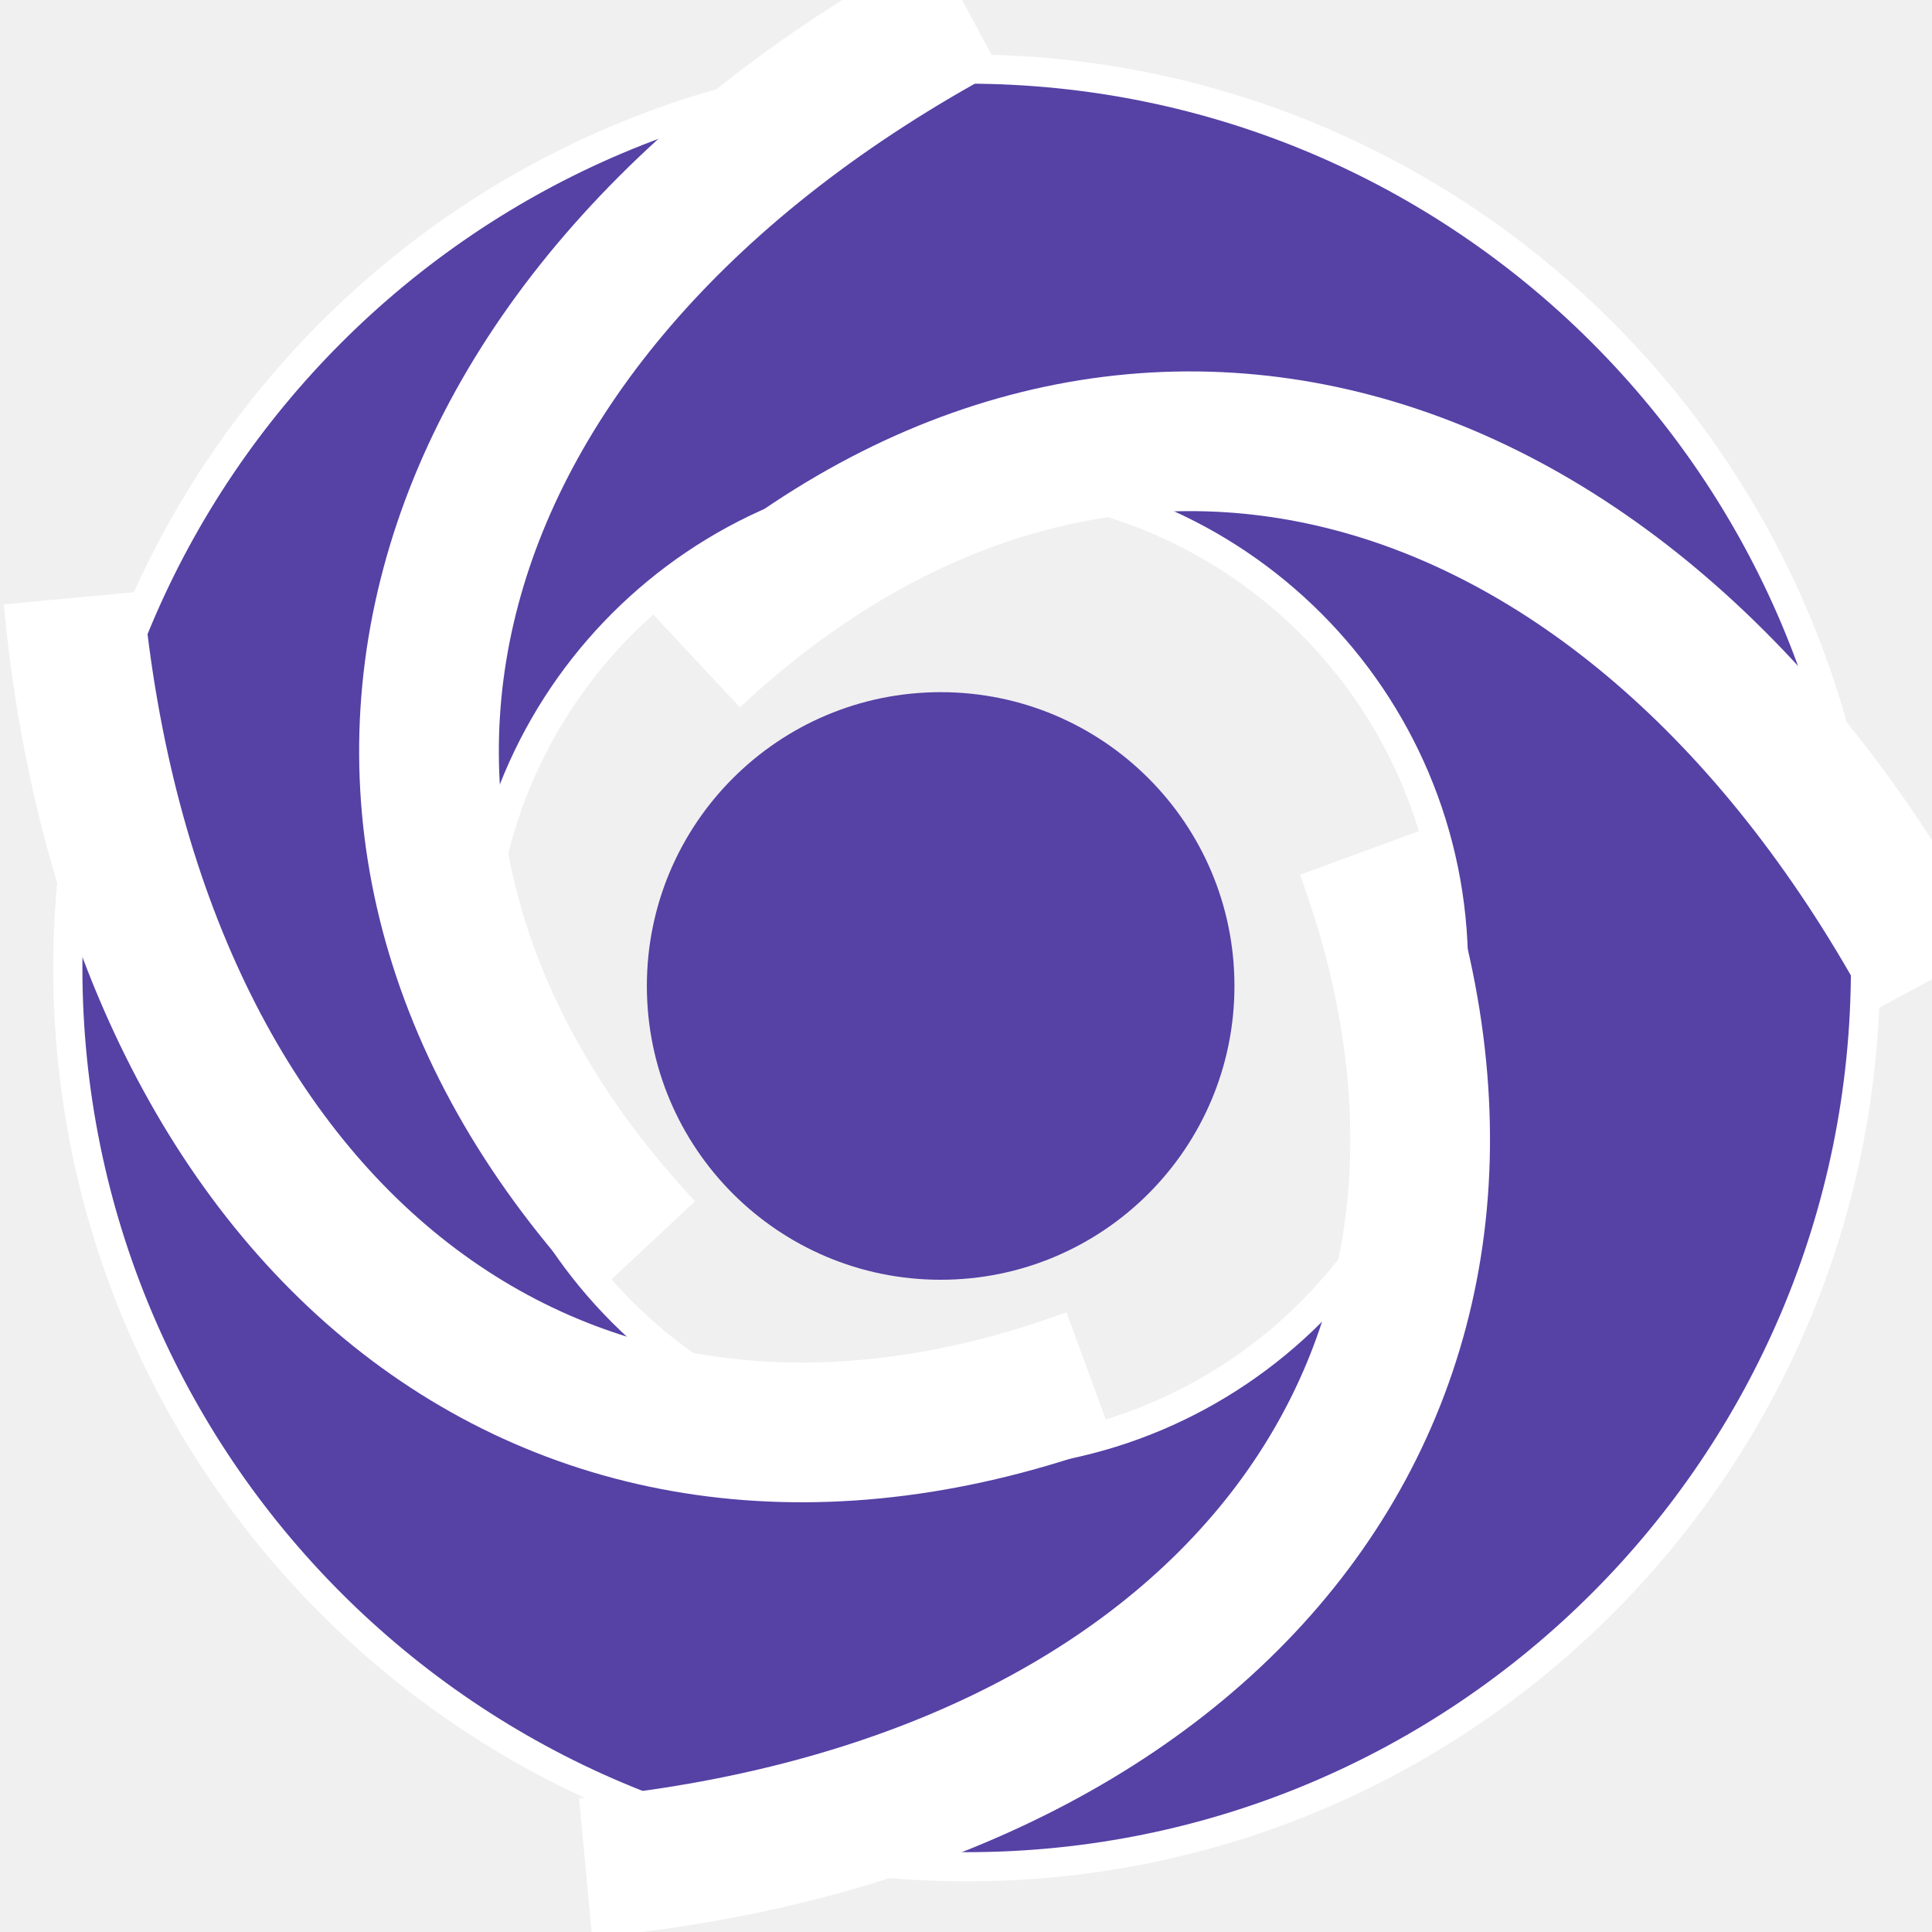
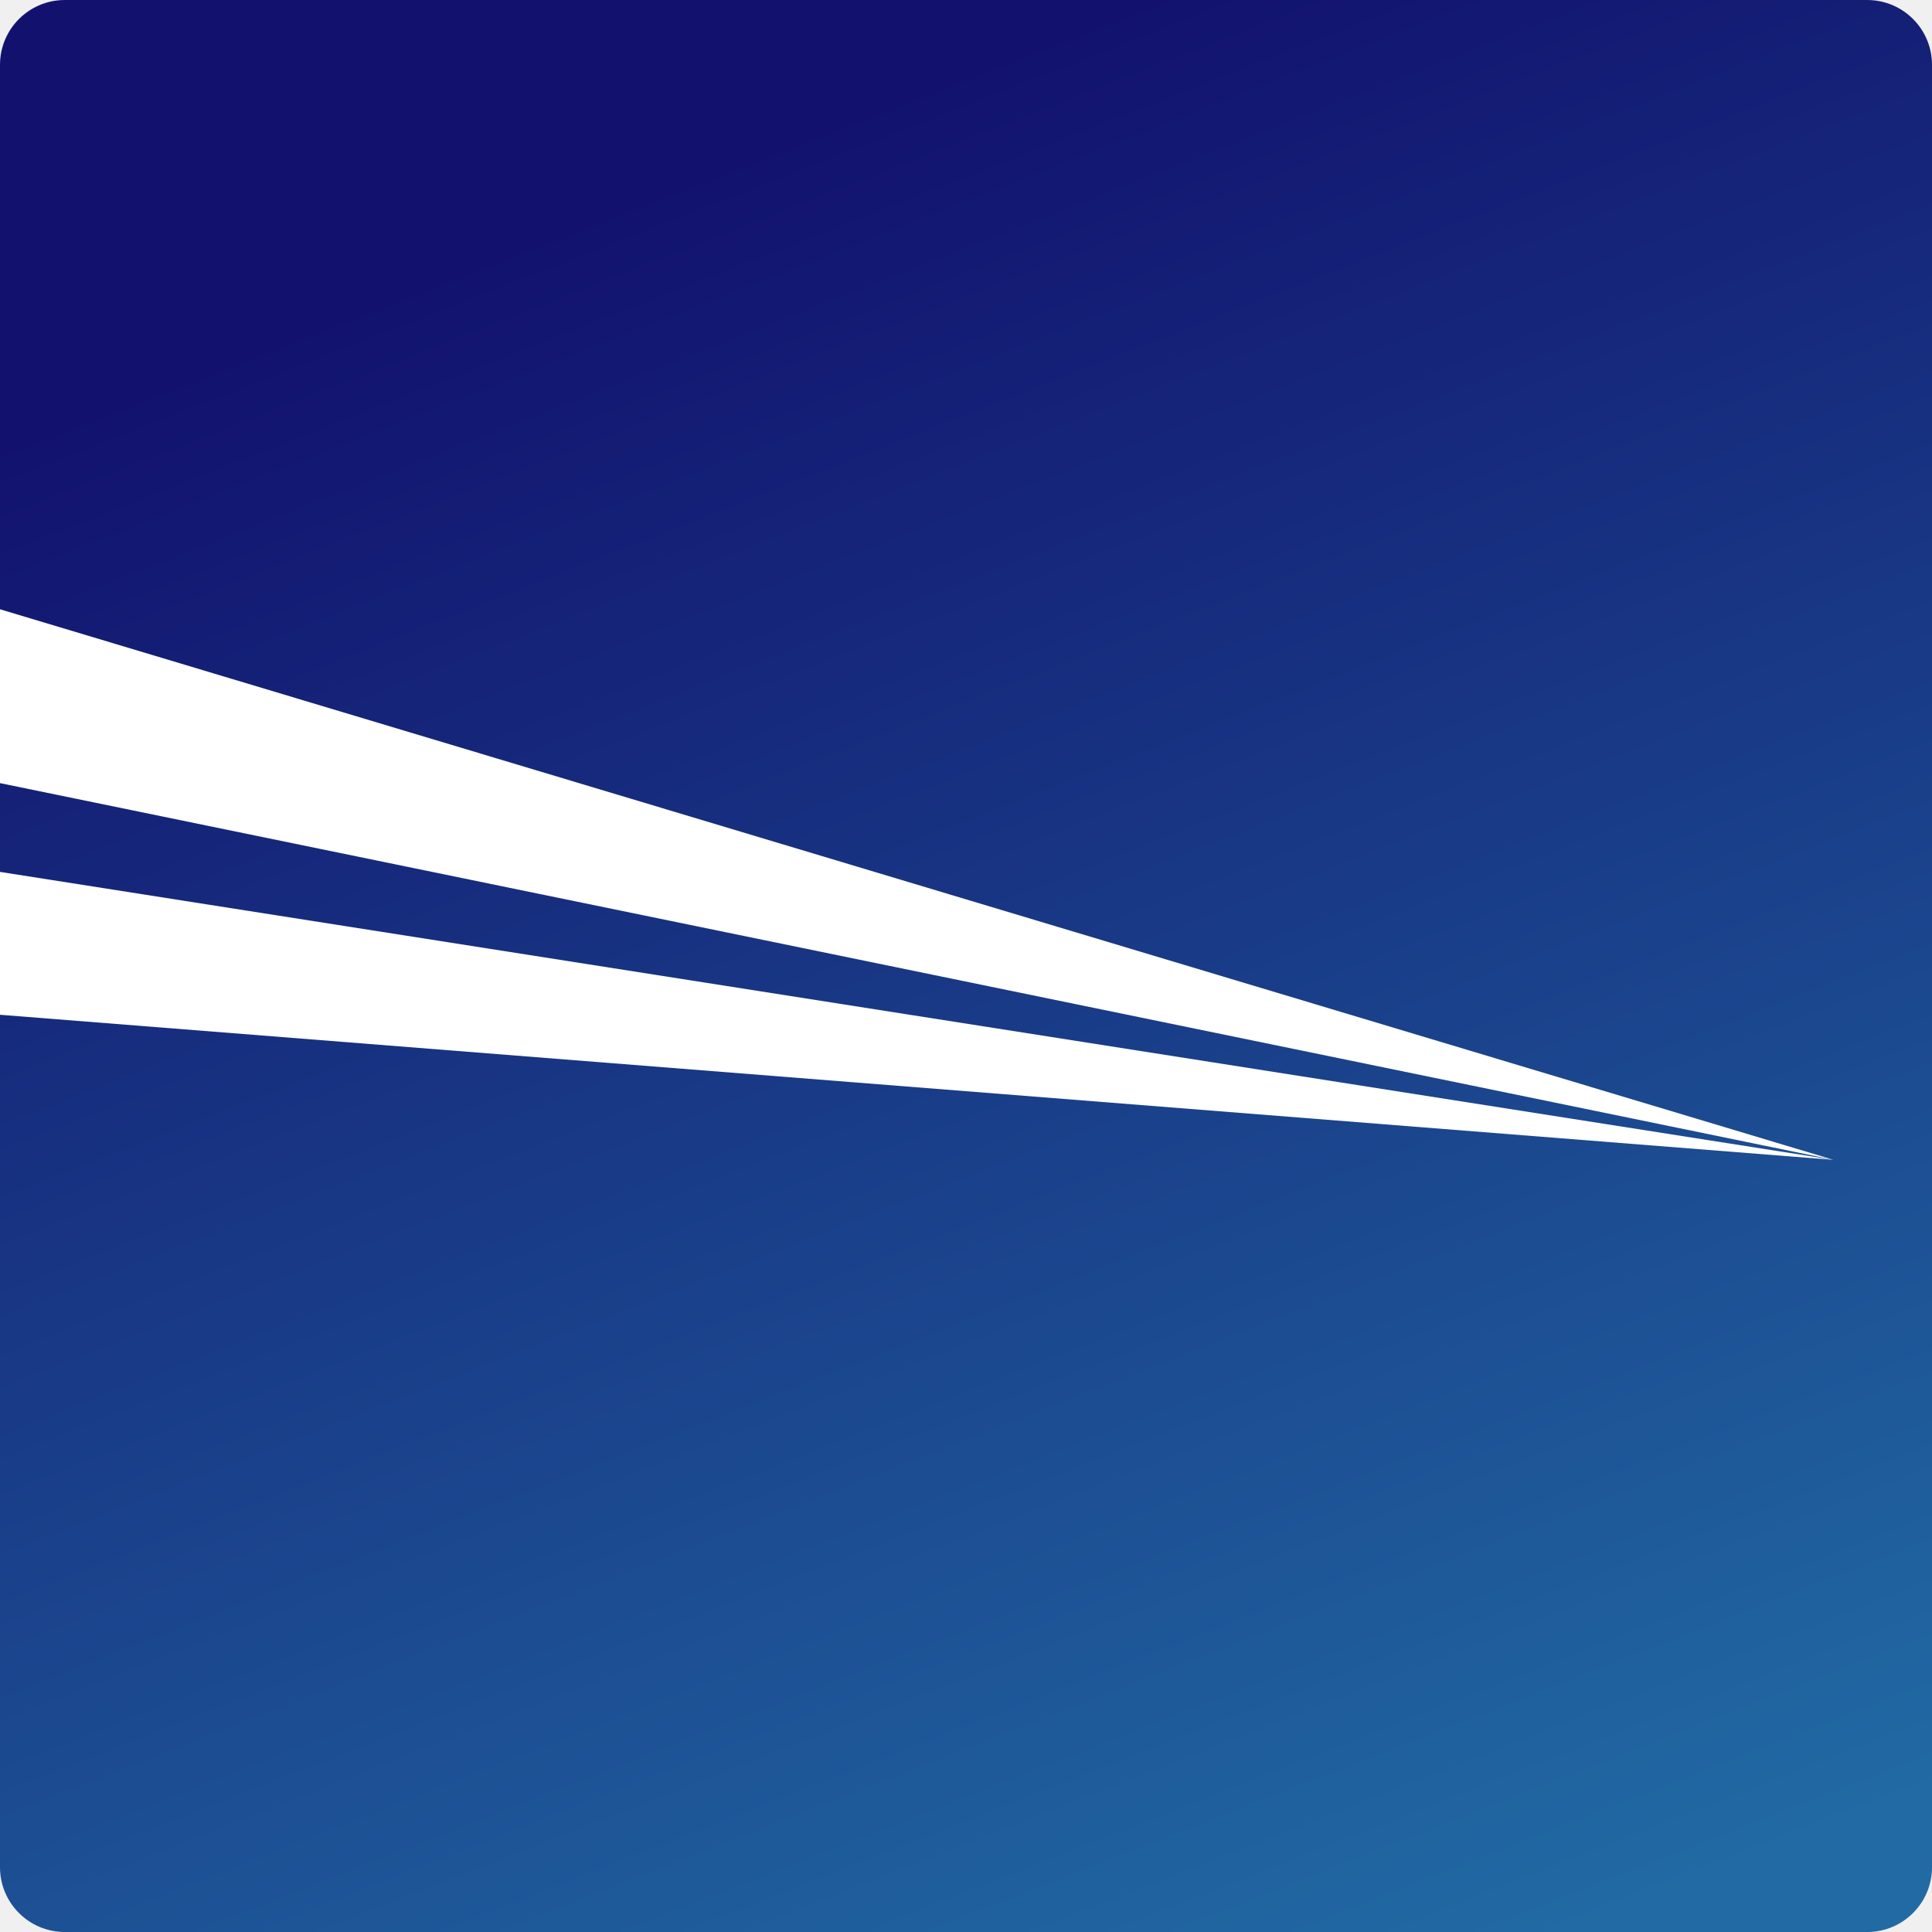
- <svg xmlns="http://www.w3.org/2000/svg" width="256" height="256" viewBox="0 0 67.733 67.733" version="1.1" id="svg8">
-   <defs id="defs2" />
-   <g id="layer1" transform="translate(0,-229.2666)">
-     <path style="opacity:1;vector-effect:none;fill:#5641a5;fill-opacity:1;stroke:#ffffff;stroke-width:1.022;stroke-linecap:butt;stroke-linejoin:miter;stroke-miterlimit:4;stroke-dasharray:none;stroke-dashoffset:0;stroke-opacity:1" d="M 33.889,231.689 A 31.511,31.511 0 0 0 2.378,263.2 31.511,31.511 0 0 0 33.889,294.712 31.511,31.511 0 0 0 65.401,263.2 31.511,31.511 0 0 0 33.889,231.689 Z m 0,14.443 A 17.069,17.069 0 0 1 50.958,263.2 17.069,17.069 0 0 1 33.889,280.27 17.069,17.069 0 0 1 16.82,263.2 17.069,17.069 0 0 1 33.889,246.132 Z" id="path4514" />
-     <path style="fill:none;stroke:#ffffff;stroke-width:4.898;stroke-linecap:butt;stroke-linejoin:miter;stroke-miterlimit:4;stroke-dasharray:none;stroke-opacity:1" d="m 47.876,259.091 c 6.823,18.574 -5.151,33.587 -27.345,35.659" id="path4519" />
-     <path id="path4613" d="M 22.578,273.053 C 9.064,258.599 14.251,240.11 33.889,229.563" style="fill:none;stroke:#ffffff;stroke-width:4.898;stroke-linecap:butt;stroke-linejoin:miter;stroke-miterlimit:4;stroke-dasharray:none;stroke-opacity:1" />
-     <path id="path4615" d="M 38.231,277.573 C 19.657,284.396 4.644,272.422 2.572,250.228" style="fill:none;stroke:#ffffff;stroke-width:4.898;stroke-linecap:butt;stroke-linejoin:miter;stroke-miterlimit:4;stroke-dasharray:none;stroke-opacity:1" />
-     <path style="fill:none;stroke:#ffffff;stroke-width:4.898;stroke-linecap:butt;stroke-linejoin:miter;stroke-miterlimit:4;stroke-dasharray:none;stroke-opacity:1" d="m 24.269,252.275 c 14.454,-13.514 32.944,-8.327 43.49,11.311" id="path4617" />
-     <circle cy="192.851" cx="100.125" id="circle4623" style="opacity:1;vector-effect:none;fill:#5641a5;fill-opacity:1;stroke:none;stroke-width:9.652;stroke-linecap:butt;stroke-linejoin:miter;stroke-miterlimit:4;stroke-dasharray:none;stroke-dashoffset:0;stroke-opacity:1" r="16.391" />
-     <circle style="opacity:1;vector-effect:none;fill:#5641a5;fill-opacity:1;stroke:#ffffff;stroke-width:6.065;stroke-linecap:butt;stroke-linejoin:miter;stroke-miterlimit:4;stroke-dasharray:none;stroke-dashoffset:0;stroke-opacity:1" id="path4619" cx="100.125" cy="192.851" r="10.3" />
-     <circle r="10.3" cy="263.833" cx="32.978" id="circle4621" style="opacity:1;vector-effect:none;fill:#5641a5;fill-opacity:1;stroke:none;stroke-width:6.065;stroke-linecap:butt;stroke-linejoin:miter;stroke-miterlimit:4;stroke-dasharray:none;stroke-dashoffset:0;stroke-opacity:1" />
-     <g aria-label="SINKHOLE" style="font-style:normal;font-variant:normal;font-weight:bold;font-stretch:normal;font-size:10.583px;line-height:1.25;font-family:'Cooper Hewitt';-inkscape-font-specification:'Cooper Hewitt, Bold';font-variant-ligatures:normal;font-variant-caps:normal;font-variant-numeric:normal;font-feature-settings:normal;text-align:start;letter-spacing:0px;word-spacing:0px;writing-mode:lr-tb;text-anchor:start;opacity:1;vector-effect:none;fill:#5641a5;fill-opacity:1;stroke:none;stroke-width:9.652;stroke-linecap:butt;stroke-linejoin:miter;stroke-miterlimit:4;stroke-dasharray:none;stroke-dashoffset:0;stroke-opacity:1" id="text4627" transform="translate(1.202713,1.006698)">
-       <path d="m 120.133,192.374 c 1.259,0.169 1.662,0.55 1.662,1.27 v 0.064 c 0,0.688 -0.508,1.164 -1.397,1.164 h -0.095 c -0.889,0 -1.429,-0.508 -1.429,-1.683 h -1.418 v 0.106 c 0,1.894 1.005,2.815 2.9,2.815 1.841,0 2.889,-0.91 2.889,-2.455 v -0.116 c 0,-1.45 -0.857,-2.095 -2.656,-2.339 -1.302,-0.18 -1.609,-0.561 -1.609,-1.238 v -0.064 c 0,-0.646 0.508,-1.079 1.291,-1.079 h 0.095 c 0.984,0 1.386,0.55 1.386,1.789 h 1.418 v -0.243 c 0,-1.863 -0.857,-2.783 -2.815,-2.783 -1.789,0 -2.826,0.931 -2.826,2.392 v 0.106 c 0,1.365 0.804,2.053 2.603,2.297 z" style="font-style:normal;font-variant:normal;font-weight:bold;font-stretch:normal;font-size:10.583px;font-family:'Cooper Hewitt';-inkscape-font-specification:'Cooper Hewitt, Bold';font-variant-ligatures:normal;font-variant-caps:normal;font-variant-numeric:normal;font-feature-settings:normal;text-align:start;writing-mode:lr-tb;text-anchor:start;vector-effect:none;fill:#5641a5;fill-opacity:1;stroke:none;stroke-width:9.652;stroke-linecap:butt;stroke-linejoin:miter;stroke-miterlimit:4;stroke-dasharray:none;stroke-dashoffset:0;stroke-opacity:1" id="path4525" />
-       <path d="m 125.754,187.717 h -1.418 v 8.255 h 1.418 z" style="font-style:normal;font-variant:normal;font-weight:bold;font-stretch:normal;font-size:10.583px;font-family:'Cooper Hewitt';-inkscape-font-specification:'Cooper Hewitt, Bold';font-variant-ligatures:normal;font-variant-caps:normal;font-variant-numeric:normal;font-feature-settings:normal;text-align:start;writing-mode:lr-tb;text-anchor:start;vector-effect:none;fill:#5641a5;fill-opacity:1;stroke:none;stroke-width:9.652;stroke-linecap:butt;stroke-linejoin:miter;stroke-miterlimit:4;stroke-dasharray:none;stroke-dashoffset:0;stroke-opacity:1" id="path4527" />
-       <path d="m 132.947,187.717 h -1.344 v 3.948 l 0.042,1.746 -3.048,-5.694 h -1.503 v 8.255 h 1.344 v -3.948 l -0.042,-1.746 3.048,5.694 h 1.503 z" style="font-style:normal;font-variant:normal;font-weight:bold;font-stretch:normal;font-size:10.583px;font-family:'Cooper Hewitt';-inkscape-font-specification:'Cooper Hewitt, Bold';font-variant-ligatures:normal;font-variant-caps:normal;font-variant-numeric:normal;font-feature-settings:normal;text-align:start;writing-mode:lr-tb;text-anchor:start;vector-effect:none;fill:#5641a5;fill-opacity:1;stroke:none;stroke-width:9.652;stroke-linecap:butt;stroke-linejoin:miter;stroke-miterlimit:4;stroke-dasharray:none;stroke-dashoffset:0;stroke-opacity:1" id="path4529" />
-       <path d="m 135.664,187.717 h -1.418 v 8.255 h 1.418 v -2.434 l 0.836,-1.185 1.672,3.619 h 1.577 l -2.349,-4.9 2.349,-3.355 h -1.714 l -2.371,3.651 z" style="font-style:normal;font-variant:normal;font-weight:bold;font-stretch:normal;font-size:10.583px;font-family:'Cooper Hewitt';-inkscape-font-specification:'Cooper Hewitt, Bold';font-variant-ligatures:normal;font-variant-caps:normal;font-variant-numeric:normal;font-feature-settings:normal;text-align:start;writing-mode:lr-tb;text-anchor:start;vector-effect:none;fill:#5641a5;fill-opacity:1;stroke:none;stroke-width:9.652;stroke-linecap:butt;stroke-linejoin:miter;stroke-miterlimit:4;stroke-dasharray:none;stroke-dashoffset:0;stroke-opacity:1" id="path4531" />
-       <path d="m 144.877,187.717 v 3.429 h -2.805 v -3.429 h -1.418 v 8.255 h 1.418 v -3.598 h 2.805 v 3.598 h 1.418 v -8.255 z" style="font-style:normal;font-variant:normal;font-weight:bold;font-stretch:normal;font-size:10.583px;font-family:'Cooper Hewitt';-inkscape-font-specification:'Cooper Hewitt, Bold';font-variant-ligatures:normal;font-variant-caps:normal;font-variant-numeric:normal;font-feature-settings:normal;text-align:start;writing-mode:lr-tb;text-anchor:start;vector-effect:none;fill:#5641a5;fill-opacity:1;stroke:none;stroke-width:9.652;stroke-linecap:butt;stroke-linejoin:miter;stroke-miterlimit:4;stroke-dasharray:none;stroke-dashoffset:0;stroke-opacity:1" id="path4533" />
-       <path d="m 150.457,196.11 c 2.064,0 3.048,-1.196 3.048,-4.053 v -0.423 c 0,-2.857 -0.984,-4.053 -3.048,-4.053 -2.074,0 -3.059,1.196 -3.059,4.053 v 0.423 c 0,2.857 0.984,4.053 3.059,4.053 z m -0.053,-1.238 c -1.154,0 -1.556,-0.953 -1.556,-2.815 v -0.423 c 0,-1.863 0.402,-2.815 1.556,-2.815 h 0.095 c 1.154,0 1.556,0.953 1.556,2.815 v 0.423 c 0,1.863 -0.402,2.815 -1.556,2.815 z" style="font-style:normal;font-variant:normal;font-weight:bold;font-stretch:normal;font-size:10.583px;font-family:'Cooper Hewitt';-inkscape-font-specification:'Cooper Hewitt, Bold';font-variant-ligatures:normal;font-variant-caps:normal;font-variant-numeric:normal;font-feature-settings:normal;text-align:start;writing-mode:lr-tb;text-anchor:start;vector-effect:none;fill:#5641a5;fill-opacity:1;stroke:none;stroke-width:9.652;stroke-linecap:butt;stroke-linejoin:miter;stroke-miterlimit:4;stroke-dasharray:none;stroke-dashoffset:0;stroke-opacity:1" id="path4535" />
-       <path d="m 159.21,195.972 v -1.238 h -3.186 v -7.017 h -1.418 v 8.255 z" style="font-style:normal;font-variant:normal;font-weight:bold;font-stretch:normal;font-size:10.583px;font-family:'Cooper Hewitt';-inkscape-font-specification:'Cooper Hewitt, Bold';font-variant-ligatures:normal;font-variant-caps:normal;font-variant-numeric:normal;font-feature-settings:normal;text-align:start;writing-mode:lr-tb;text-anchor:start;vector-effect:none;fill:#5641a5;fill-opacity:1;stroke:none;stroke-width:9.652;stroke-linecap:butt;stroke-linejoin:miter;stroke-miterlimit:4;stroke-dasharray:none;stroke-dashoffset:0;stroke-opacity:1" id="path4537" />
-       <path d="m 160.022,187.717 v 8.255 h 4.911 v -1.238 h -3.493 v -2.36 h 2.963 v -1.228 h -2.963 v -2.191 h 3.493 v -1.238 z" style="font-style:normal;font-variant:normal;font-weight:bold;font-stretch:normal;font-size:10.583px;font-family:'Cooper Hewitt';-inkscape-font-specification:'Cooper Hewitt, Bold';font-variant-ligatures:normal;font-variant-caps:normal;font-variant-numeric:normal;font-feature-settings:normal;text-align:start;writing-mode:lr-tb;text-anchor:start;vector-effect:none;fill:#5641a5;fill-opacity:1;stroke:none;stroke-width:9.652;stroke-linecap:butt;stroke-linejoin:miter;stroke-miterlimit:4;stroke-dasharray:none;stroke-dashoffset:0;stroke-opacity:1" id="path4539" />
-     </g>
-     <g aria-label="SINKHOLE" style="font-style:normal;font-variant:normal;font-weight:bold;font-stretch:normal;font-size:10.583px;line-height:1.25;font-family:'Cooper Hewitt';-inkscape-font-specification:'Cooper Hewitt, Bold';font-variant-ligatures:normal;font-variant-caps:normal;font-variant-numeric:normal;font-feature-settings:normal;text-align:start;letter-spacing:0px;word-spacing:0px;writing-mode:lr-tb;text-anchor:start;opacity:1;vector-effect:none;fill:#5641a5;fill-opacity:1;stroke:none;stroke-width:9.652;stroke-linecap:butt;stroke-linejoin:miter;stroke-miterlimit:4;stroke-dasharray:none;stroke-dashoffset:0;stroke-opacity:1" id="text4627-5" transform="translate(-3.14955,34.59622)" />
+ <svg xmlns="http://www.w3.org/2000/svg" xmlns:xlink="http://www.w3.org/1999/xlink" width="256" height="256" viewBox="0 0 67.733 67.733" version="1.1" id="svg8">
+   <defs id="defs2">
+     <linearGradient id="linearGradient4500">
+       <stop style="stop-color:#12126e;stop-opacity:1" offset="0" id="stop4496" />
+       <stop style="stop-color:#216aa4;stop-opacity:1" offset="1" id="stop4498" />
+     </linearGradient>
+     <linearGradient xlink:href="#linearGradient4500" id="linearGradient4502" x1="16.17" y1="197.576" x2="51.583" y2="303.815" gradientUnits="userSpaceOnUse" gradientTransform="matrix(0.5312936,0,0,0.622671,-0.4259959,118.7236)" />
+   </defs>
+   <g id="layer1" transform="translate(0,-229.2667)">
+     <rect style="opacity:1;vector-effect:none;fill:url(#linearGradient4502);fill-opacity:1;stroke:none;stroke-width:5.551;stroke-linecap:butt;stroke-linejoin:miter;stroke-miterlimit:4;stroke-dasharray:none;stroke-dashoffset:0;stroke-opacity:1" id="rect4494" width="67.733" height="67.733" x="0" y="229.267" ry="2.272" />
+     <path style="fill:#ffffff;stroke:none;stroke-width:0.14px;stroke-linecap:butt;stroke-linejoin:miter;stroke-opacity:1" d="M -0.056,250.61 64.281,269.929 -0.007,256.72 Z" id="path4490" />
+     <path style="fill:#ffffff;stroke:none;stroke-width:0.14px;stroke-linecap:butt;stroke-linejoin:miter;stroke-opacity:1" d="M -0.063,259.824 64.281,269.929 -0.063,264.838 Z" id="path4492" />
  </g>
</svg>
